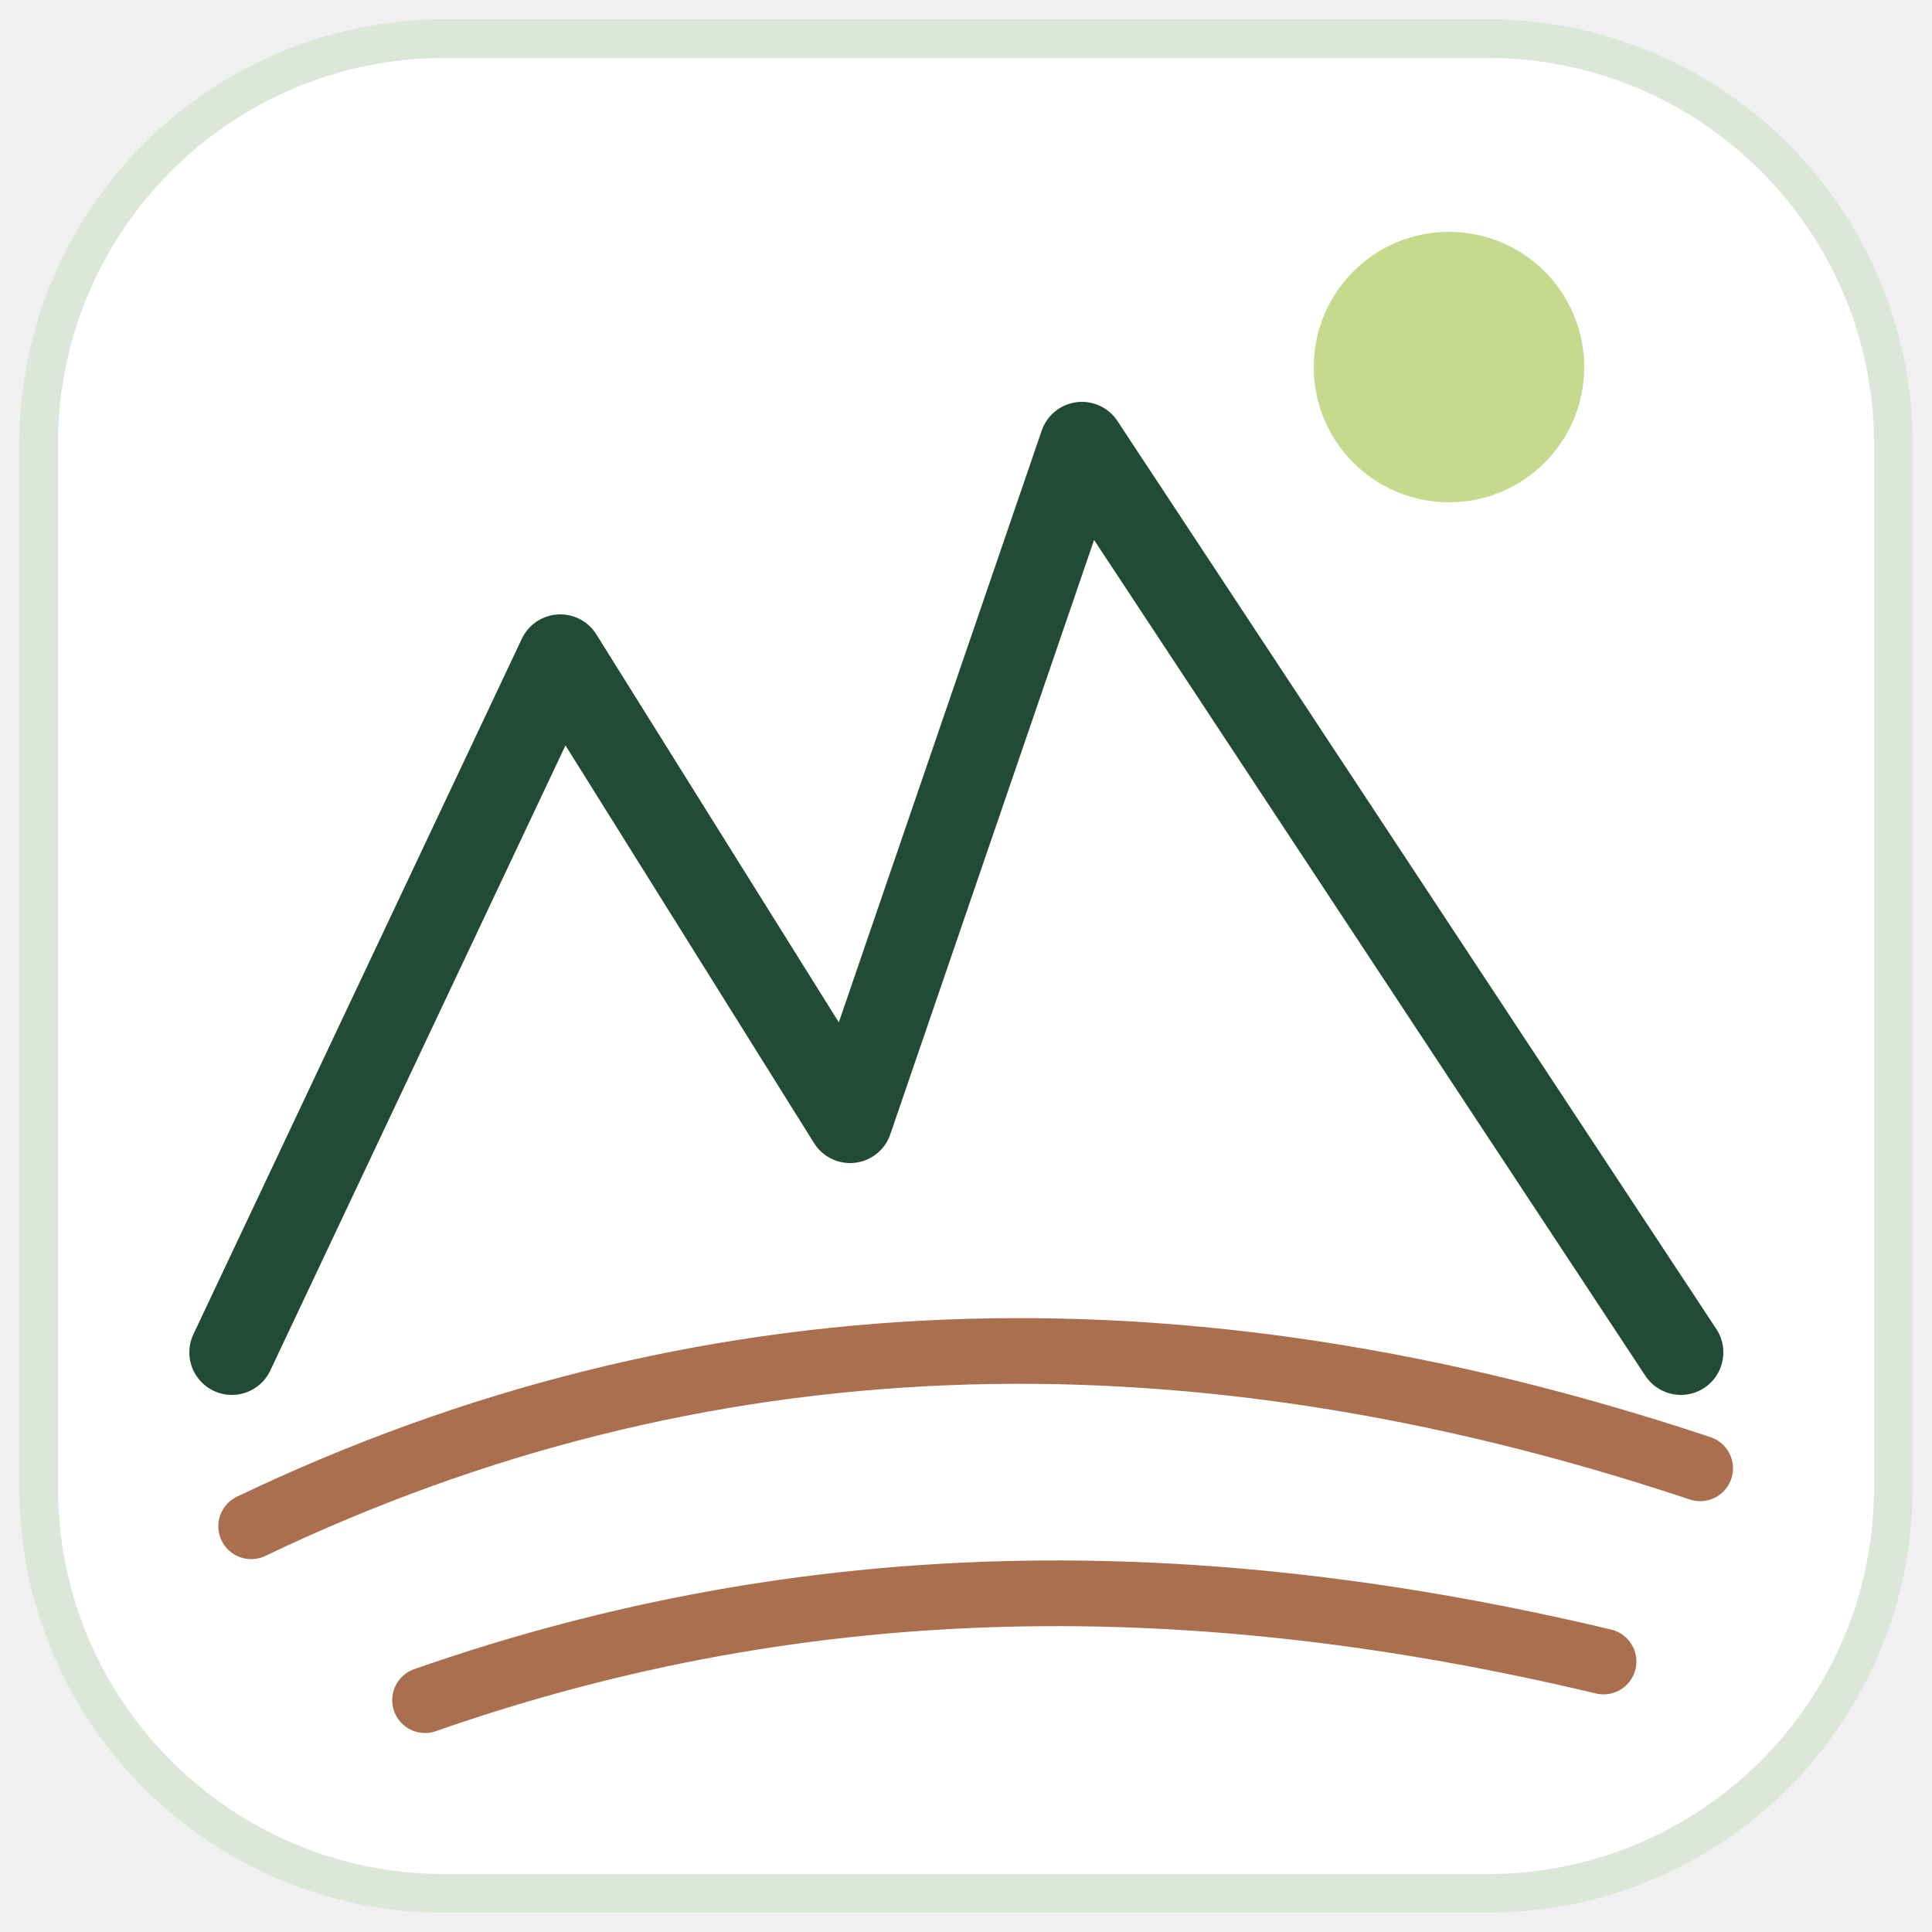
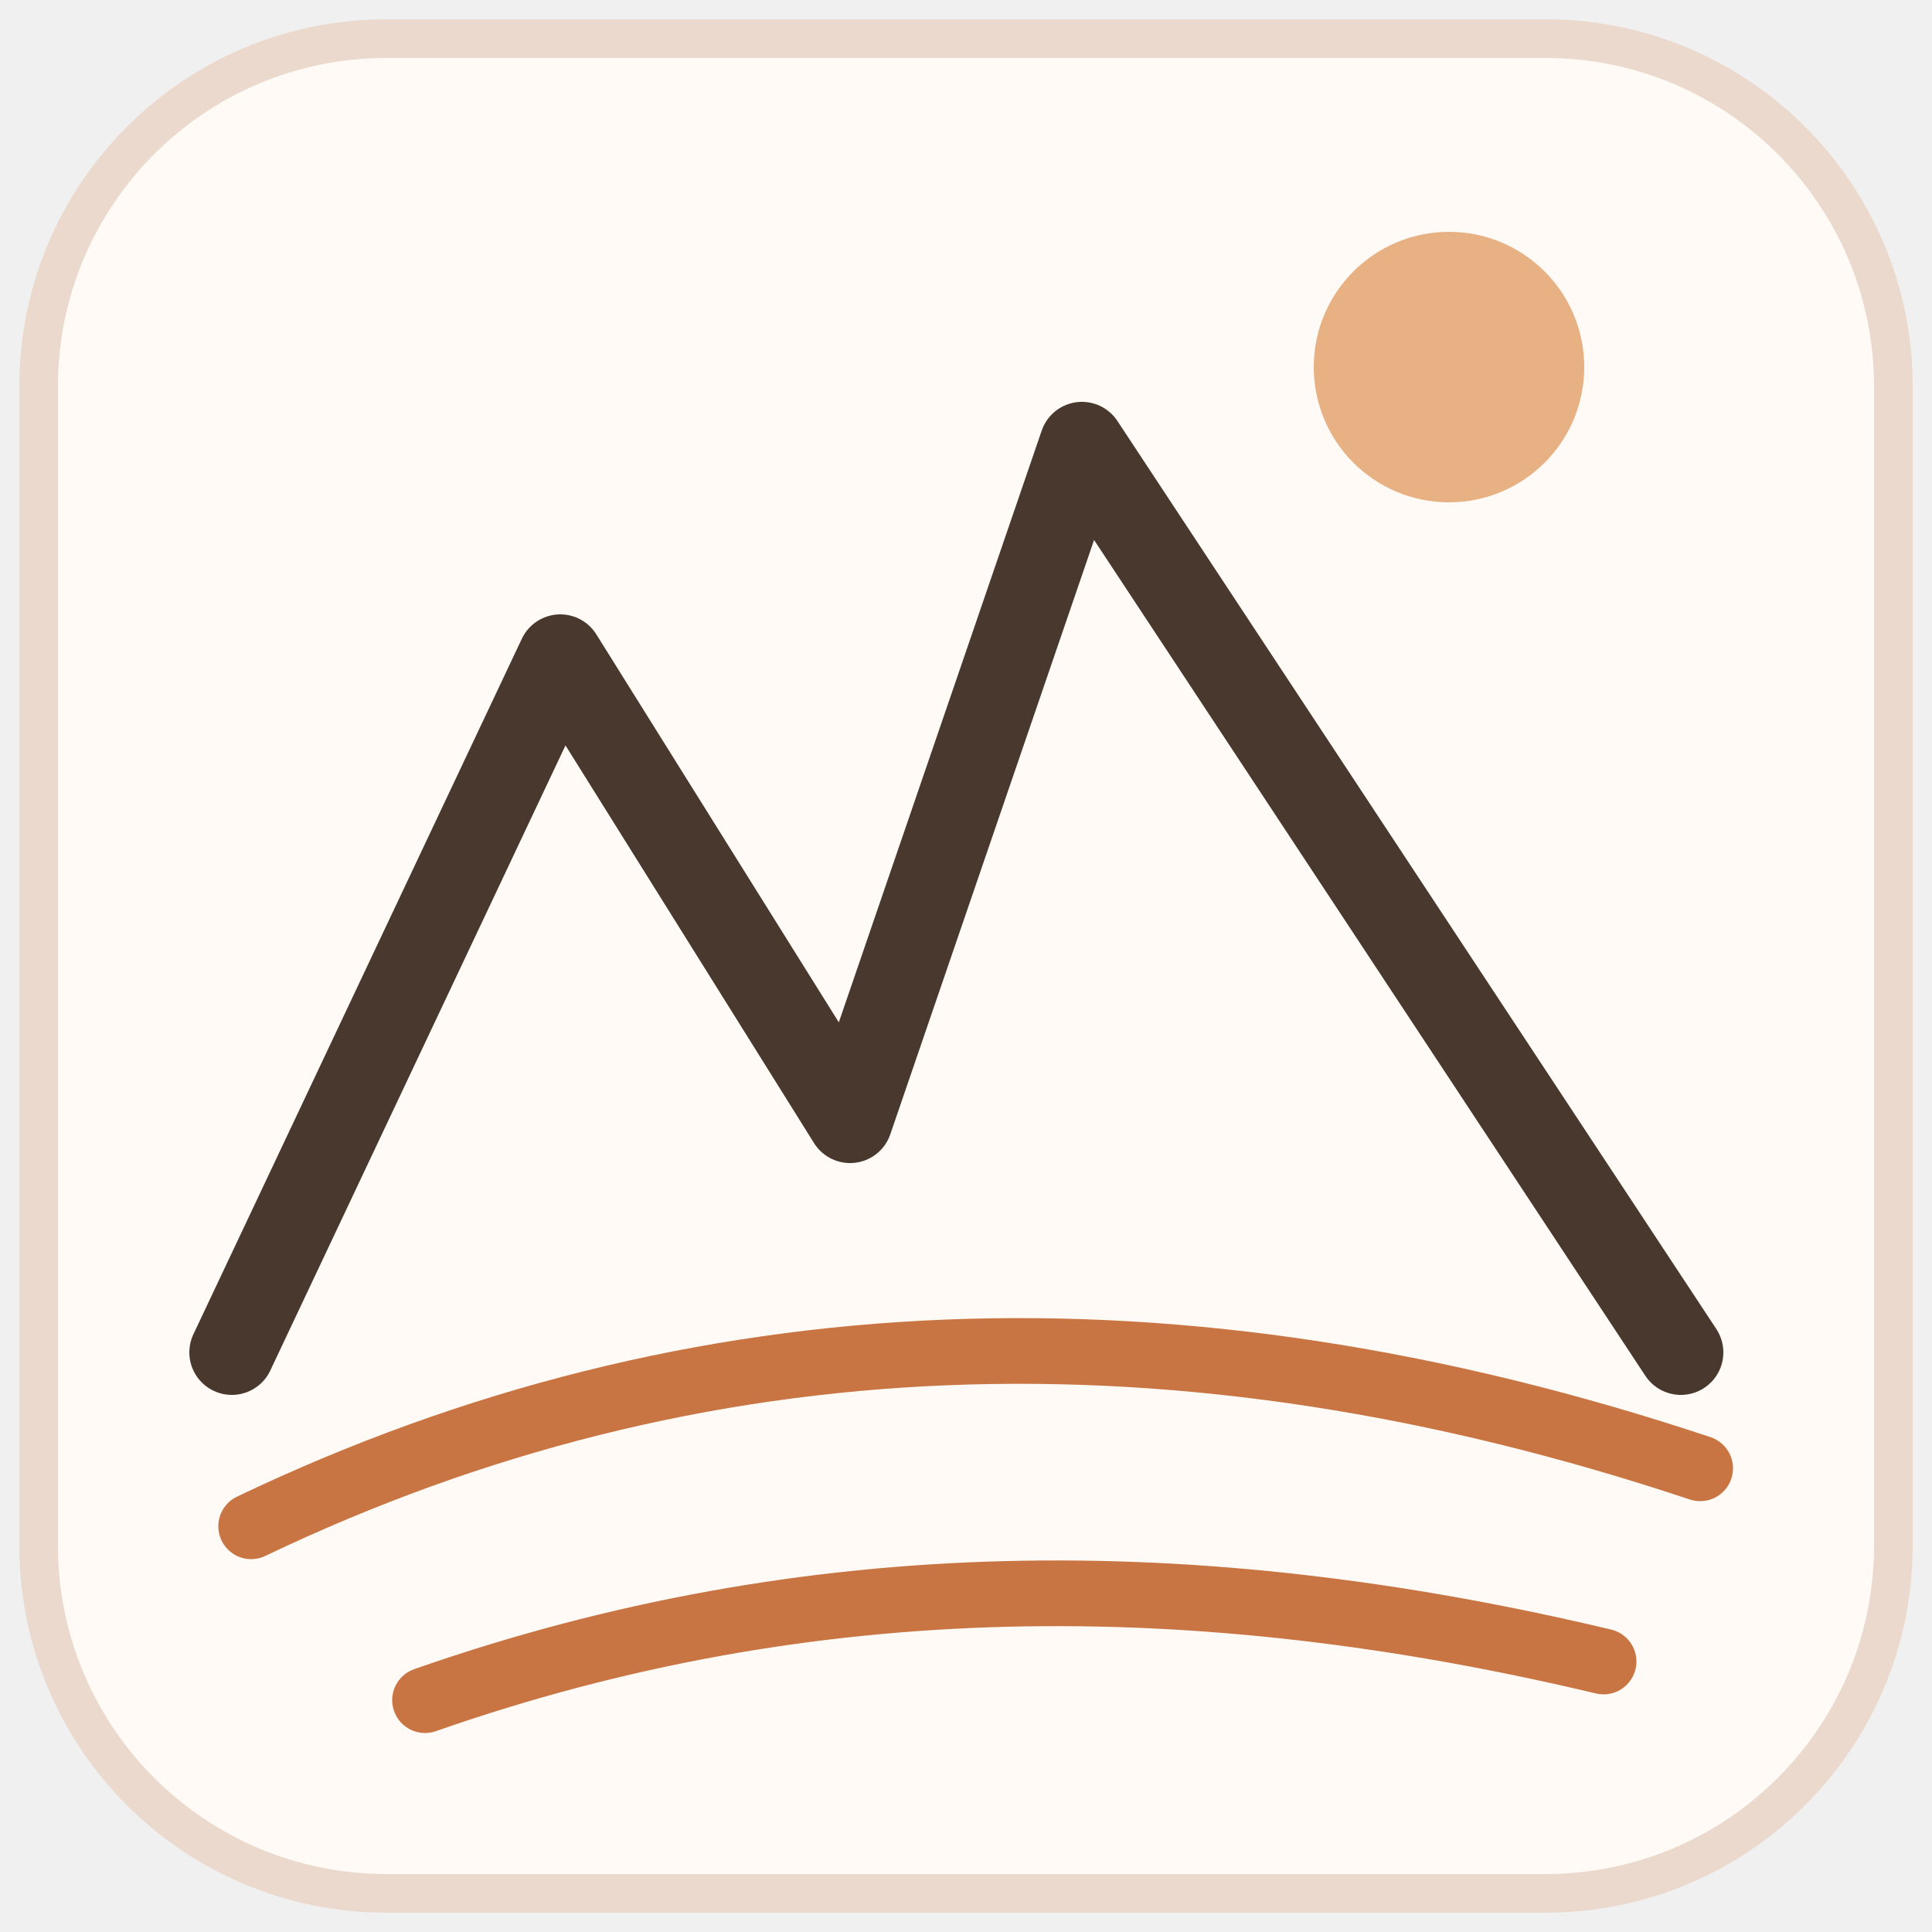
<svg xmlns="http://www.w3.org/2000/svg" viewBox="0 0 100 100">
-   <rect x="2" y="2" width="96" height="96" rx="21" fill="#ffffff" stroke="#dce6d9" stroke-width="2" />
-   <path d="M12 70 29 34l15 24 12-35 31 47" fill="none" stroke="#214b36" stroke-width="4.4" stroke-linecap="round" stroke-linejoin="round" />
-   <path d="M13 79c23-11 48-12 75-3M22 88c20-7 40-7 61-2" fill="none" stroke="#a96f4e" stroke-width="3.4" stroke-linecap="round" />
-   <circle cx="75" cy="19" r="7" fill="#c7d98d" />
+   <rect x="2" y="2" width="96" height="96" rx="18" fill="#fffaf5" stroke="#ead9cc" stroke-width="2" />
+   <path d="M12 70 29 34l15 24 12-35 31 47" fill="none" stroke="#49382d" stroke-width="4.4" stroke-linecap="round" stroke-linejoin="round" />
+   <path d="M13 79c23-11 48-12 75-3M22 88c20-7 40-7 61-2" fill="none" stroke="#c87543" stroke-width="3.4" stroke-linecap="round" />
+   <circle cx="75" cy="19" r="7" fill="#e8b184" />
</svg>
